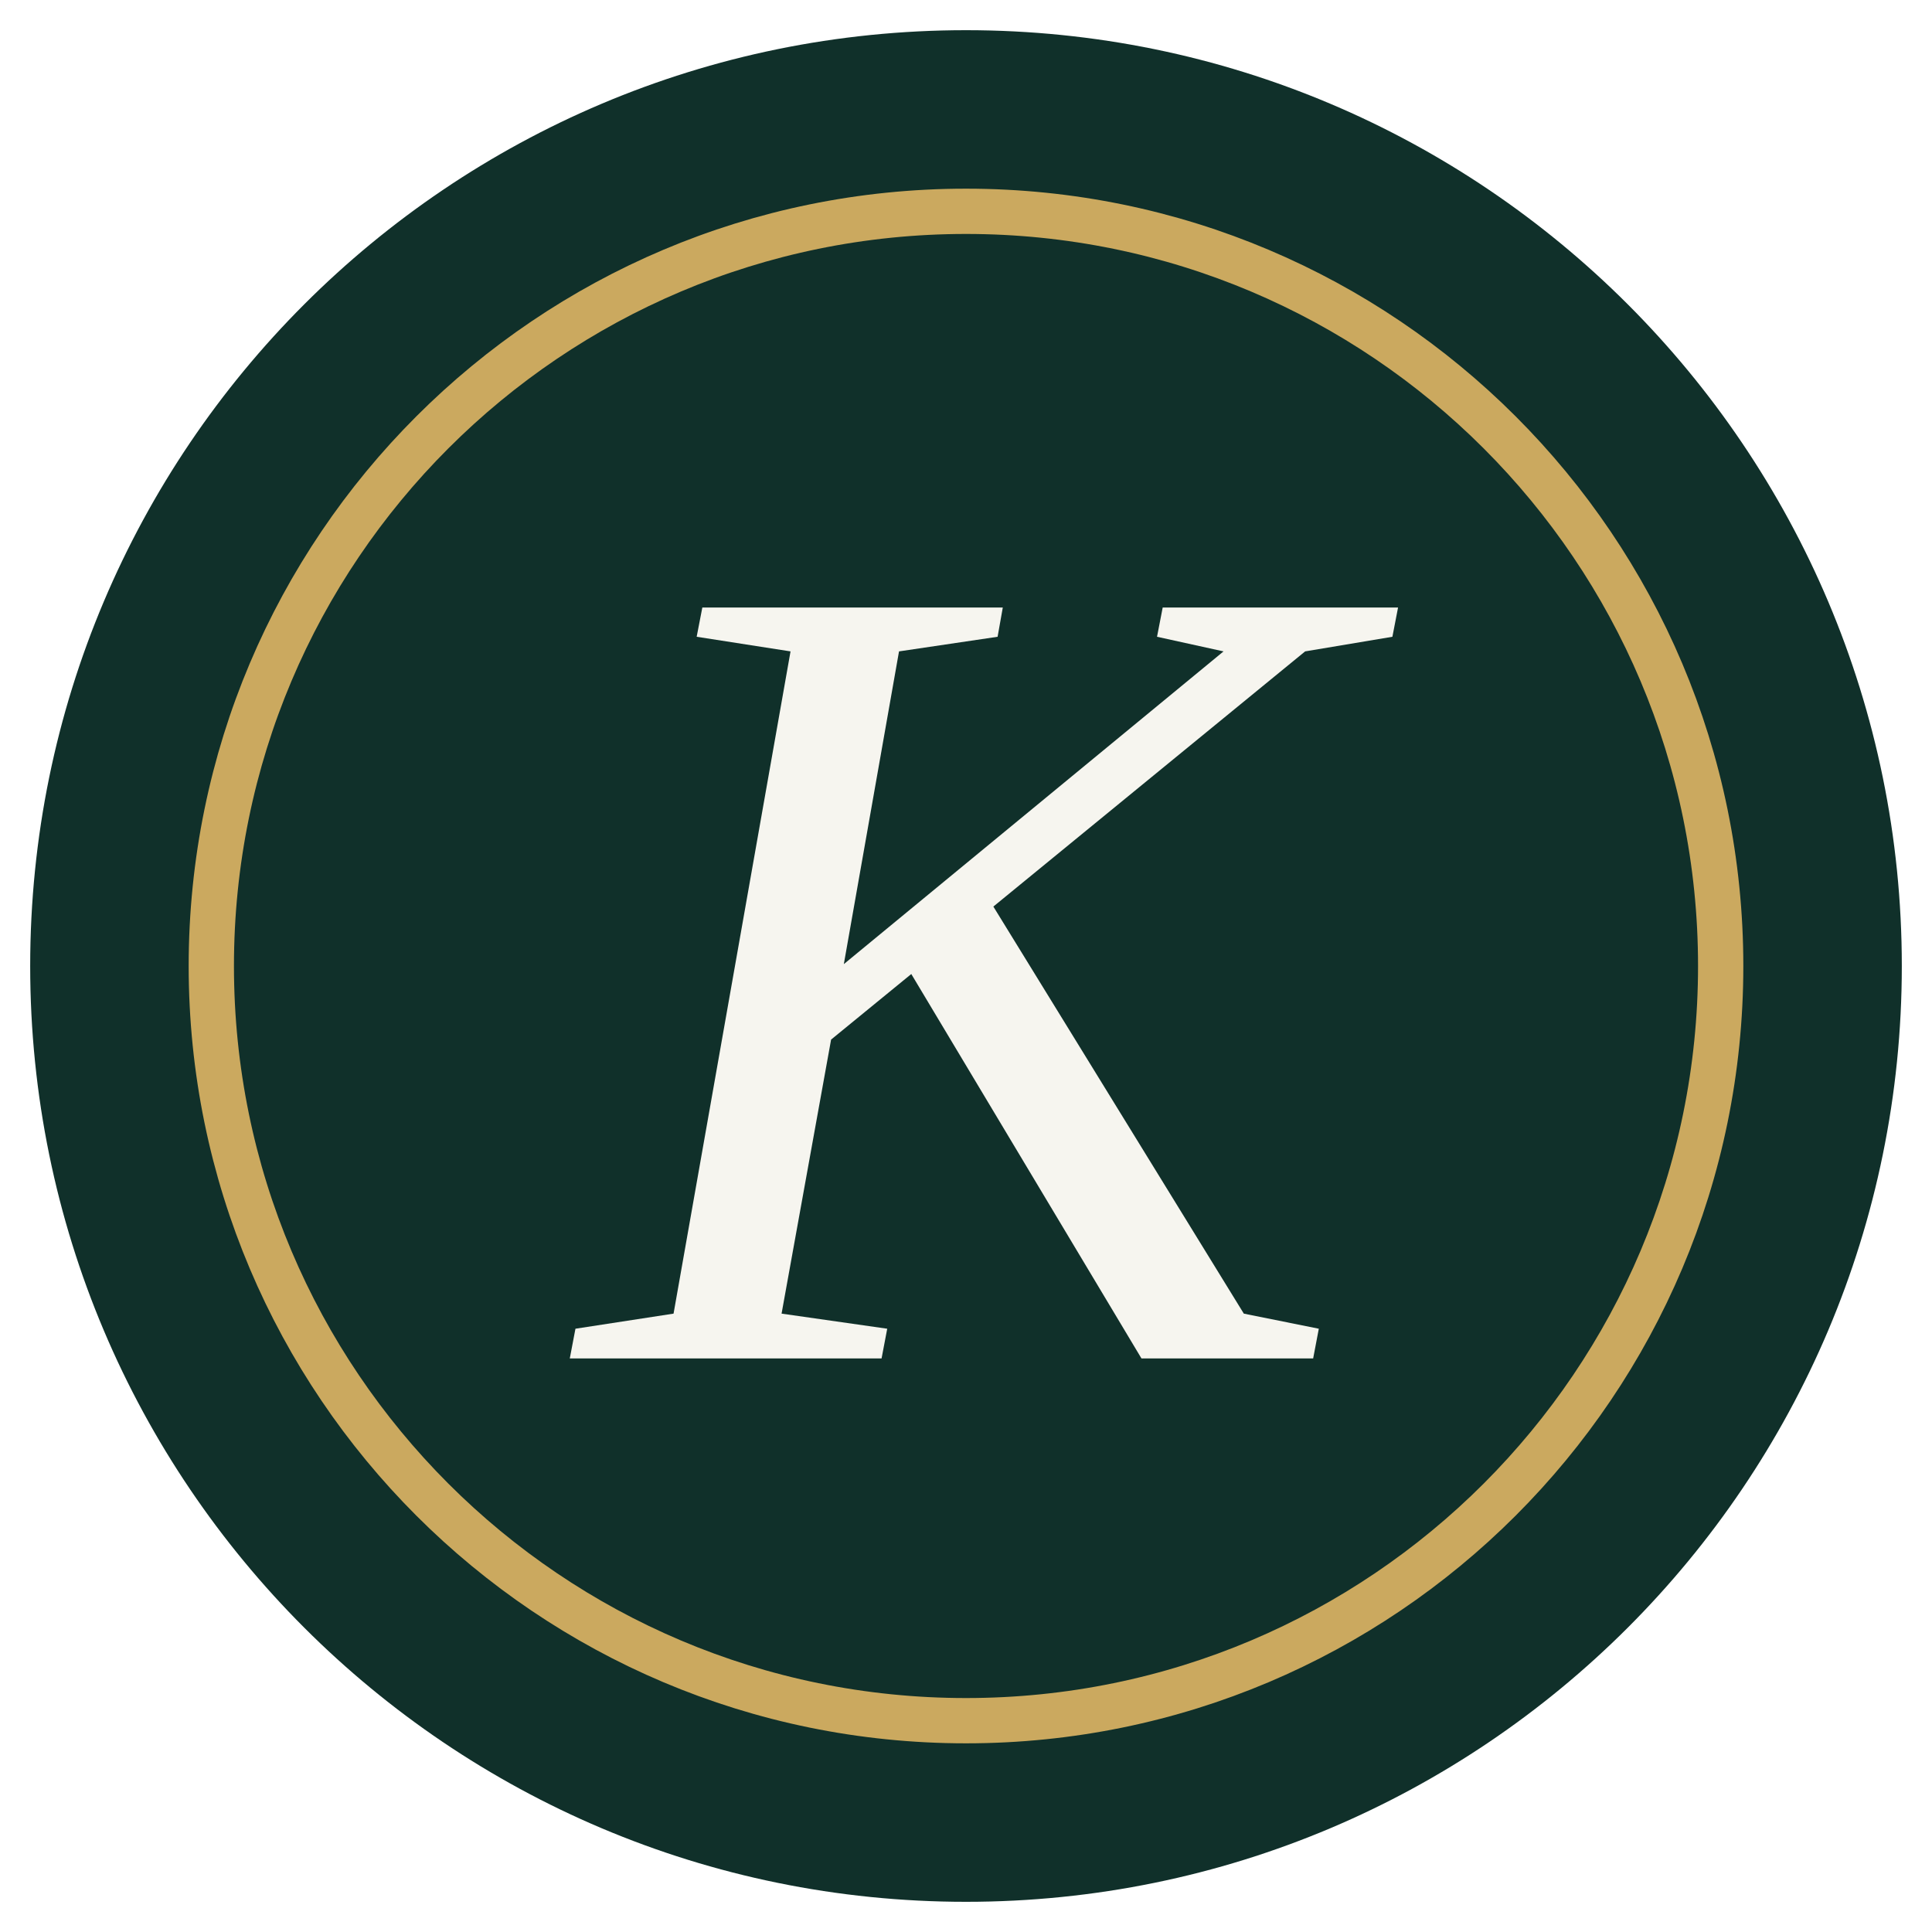
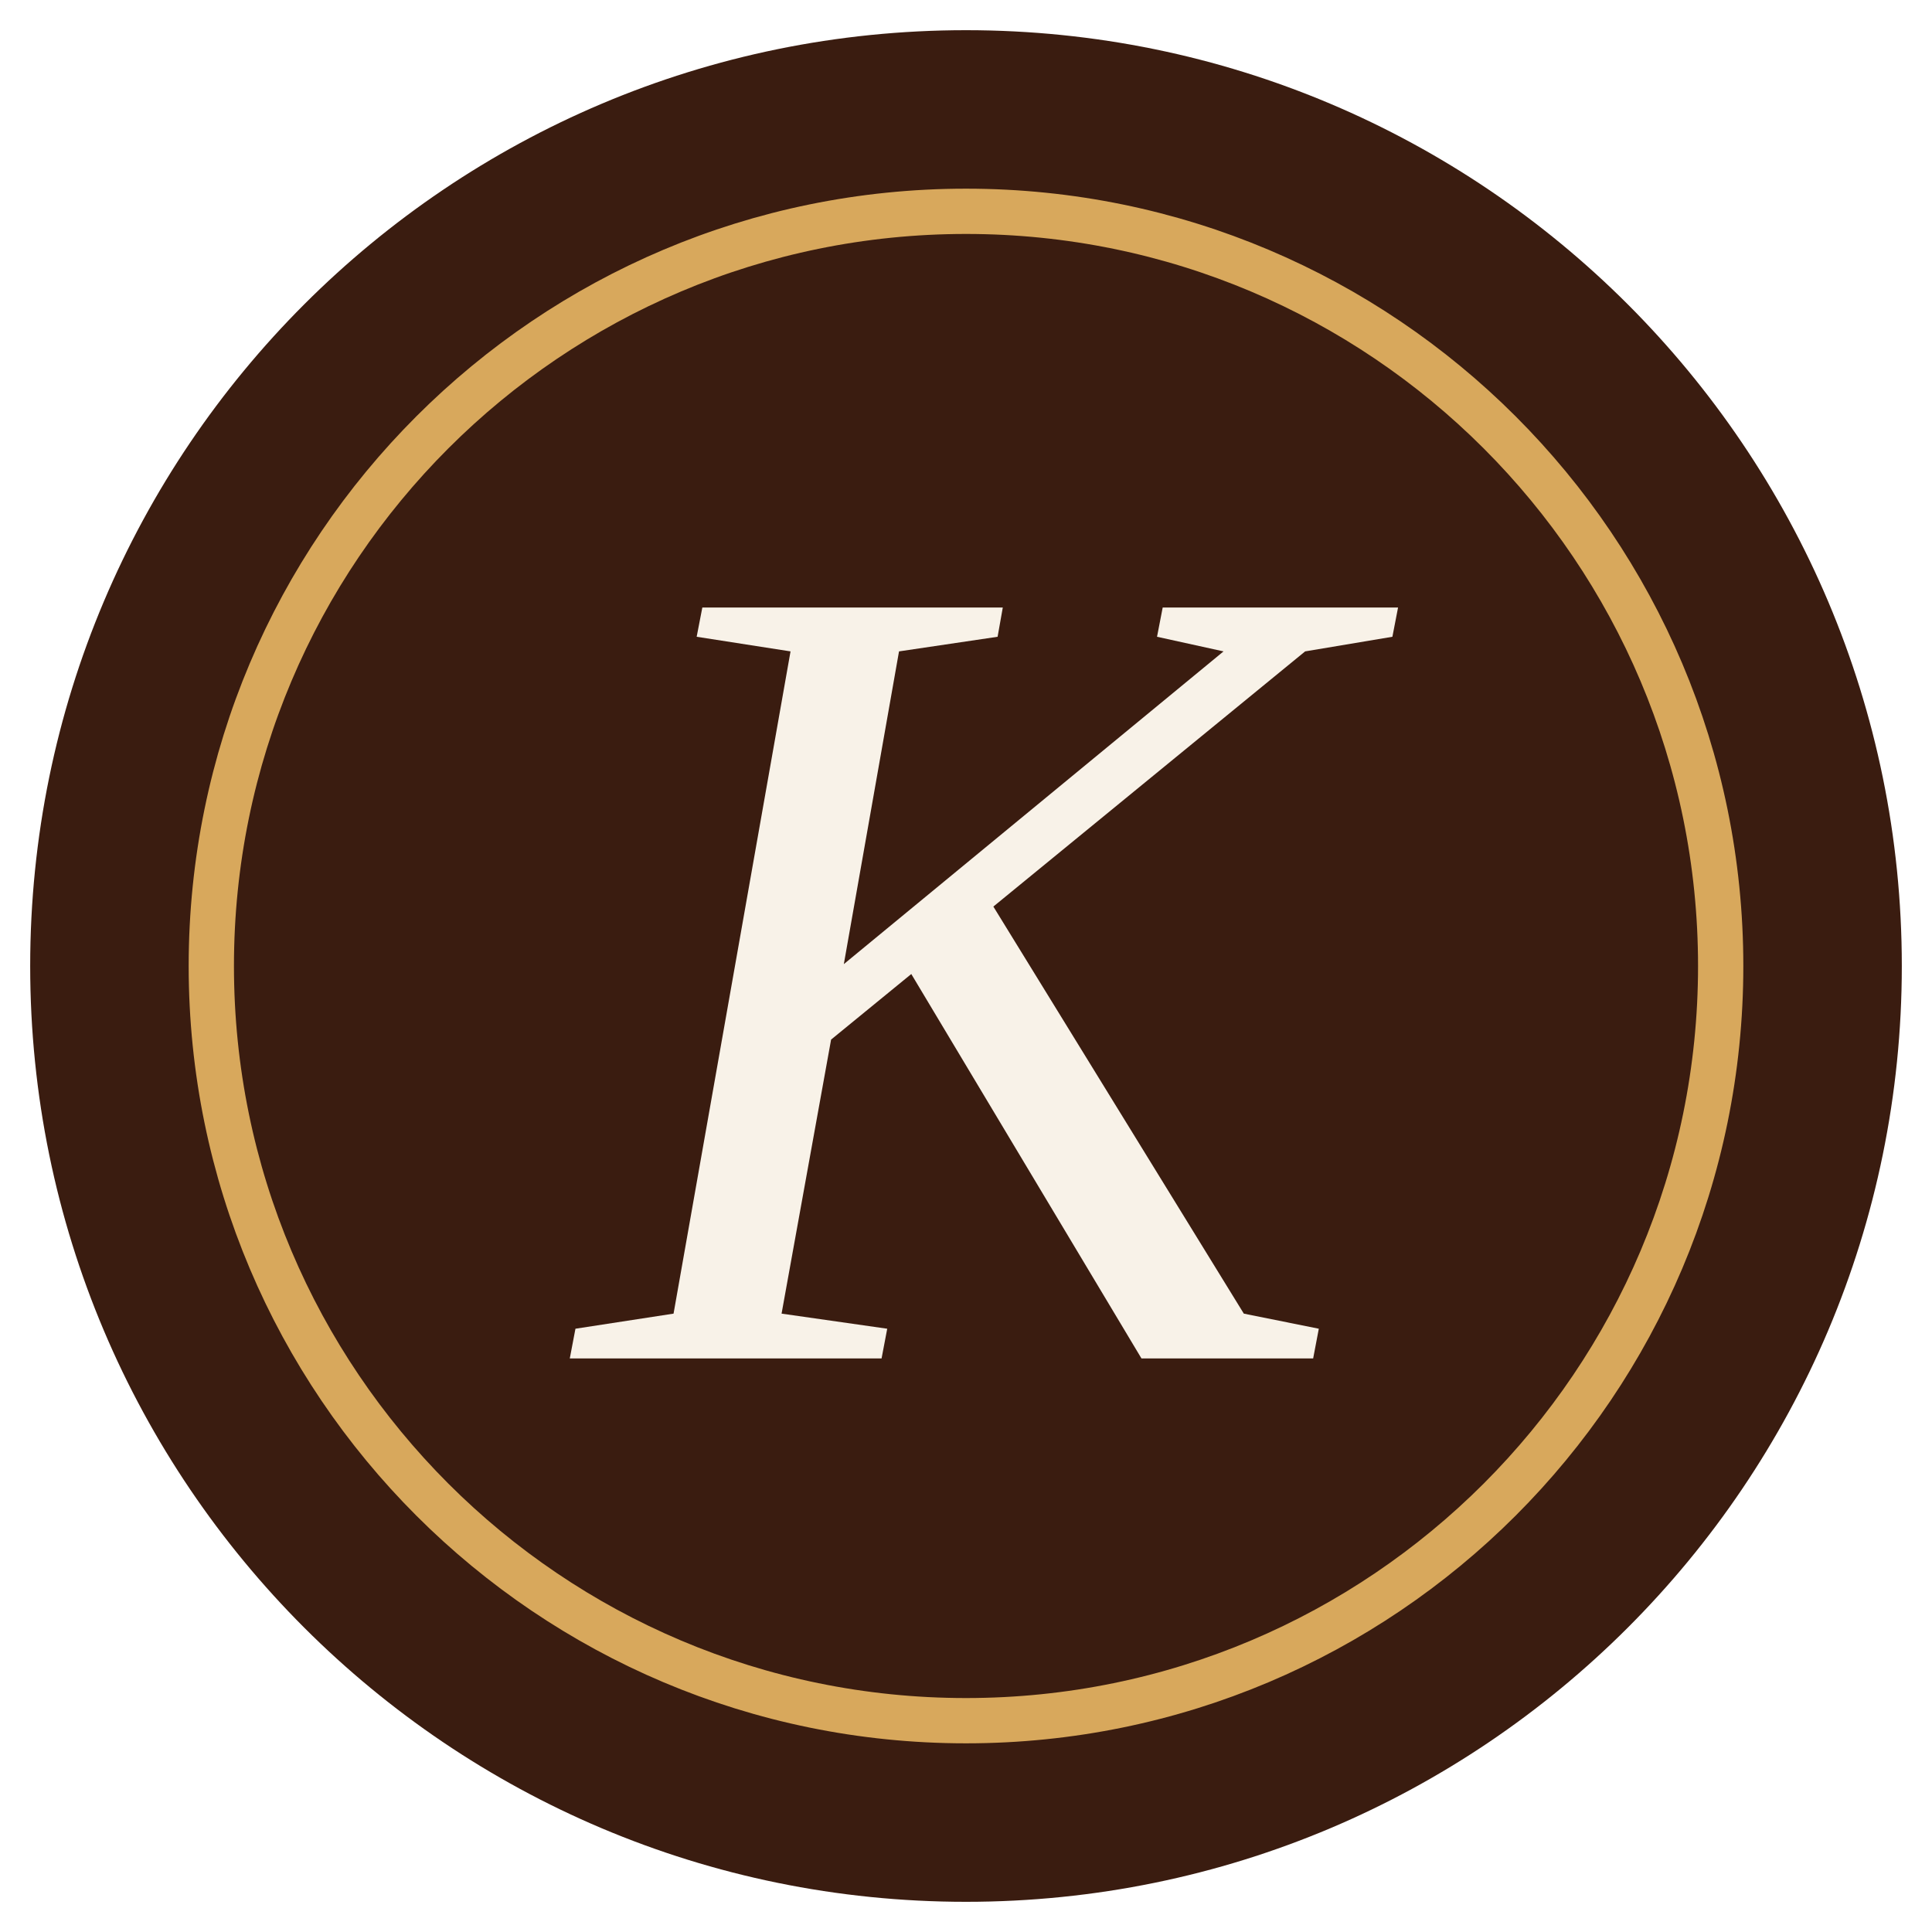
<svg xmlns="http://www.w3.org/2000/svg" viewBox="0 0 64 64">
-   <circle cx="32" cy="32" r="31" fill="#10302a" />
-   <circle cx="32" cy="32" r="25" fill="none" stroke="#cba95f" stroke-width="1.5" />
-   <text x="32" y="45" text-anchor="middle" font-family="Georgia, 'Times New Roman', serif" font-style="italic" font-size="38" fill="#f6f5ef">K</text>
+   <circle cx="32" cy="32" r="31" fill="#3a1c10" />
+   <circle cx="32" cy="32" r="25" fill="none" stroke="#d8a85c" stroke-width="1.5" />
+   <text x="32" y="45" text-anchor="middle" font-family="Georgia, 'Times New Roman', serif" font-style="italic" font-size="38" fill="#f8f2e8">K</text>
</svg>
